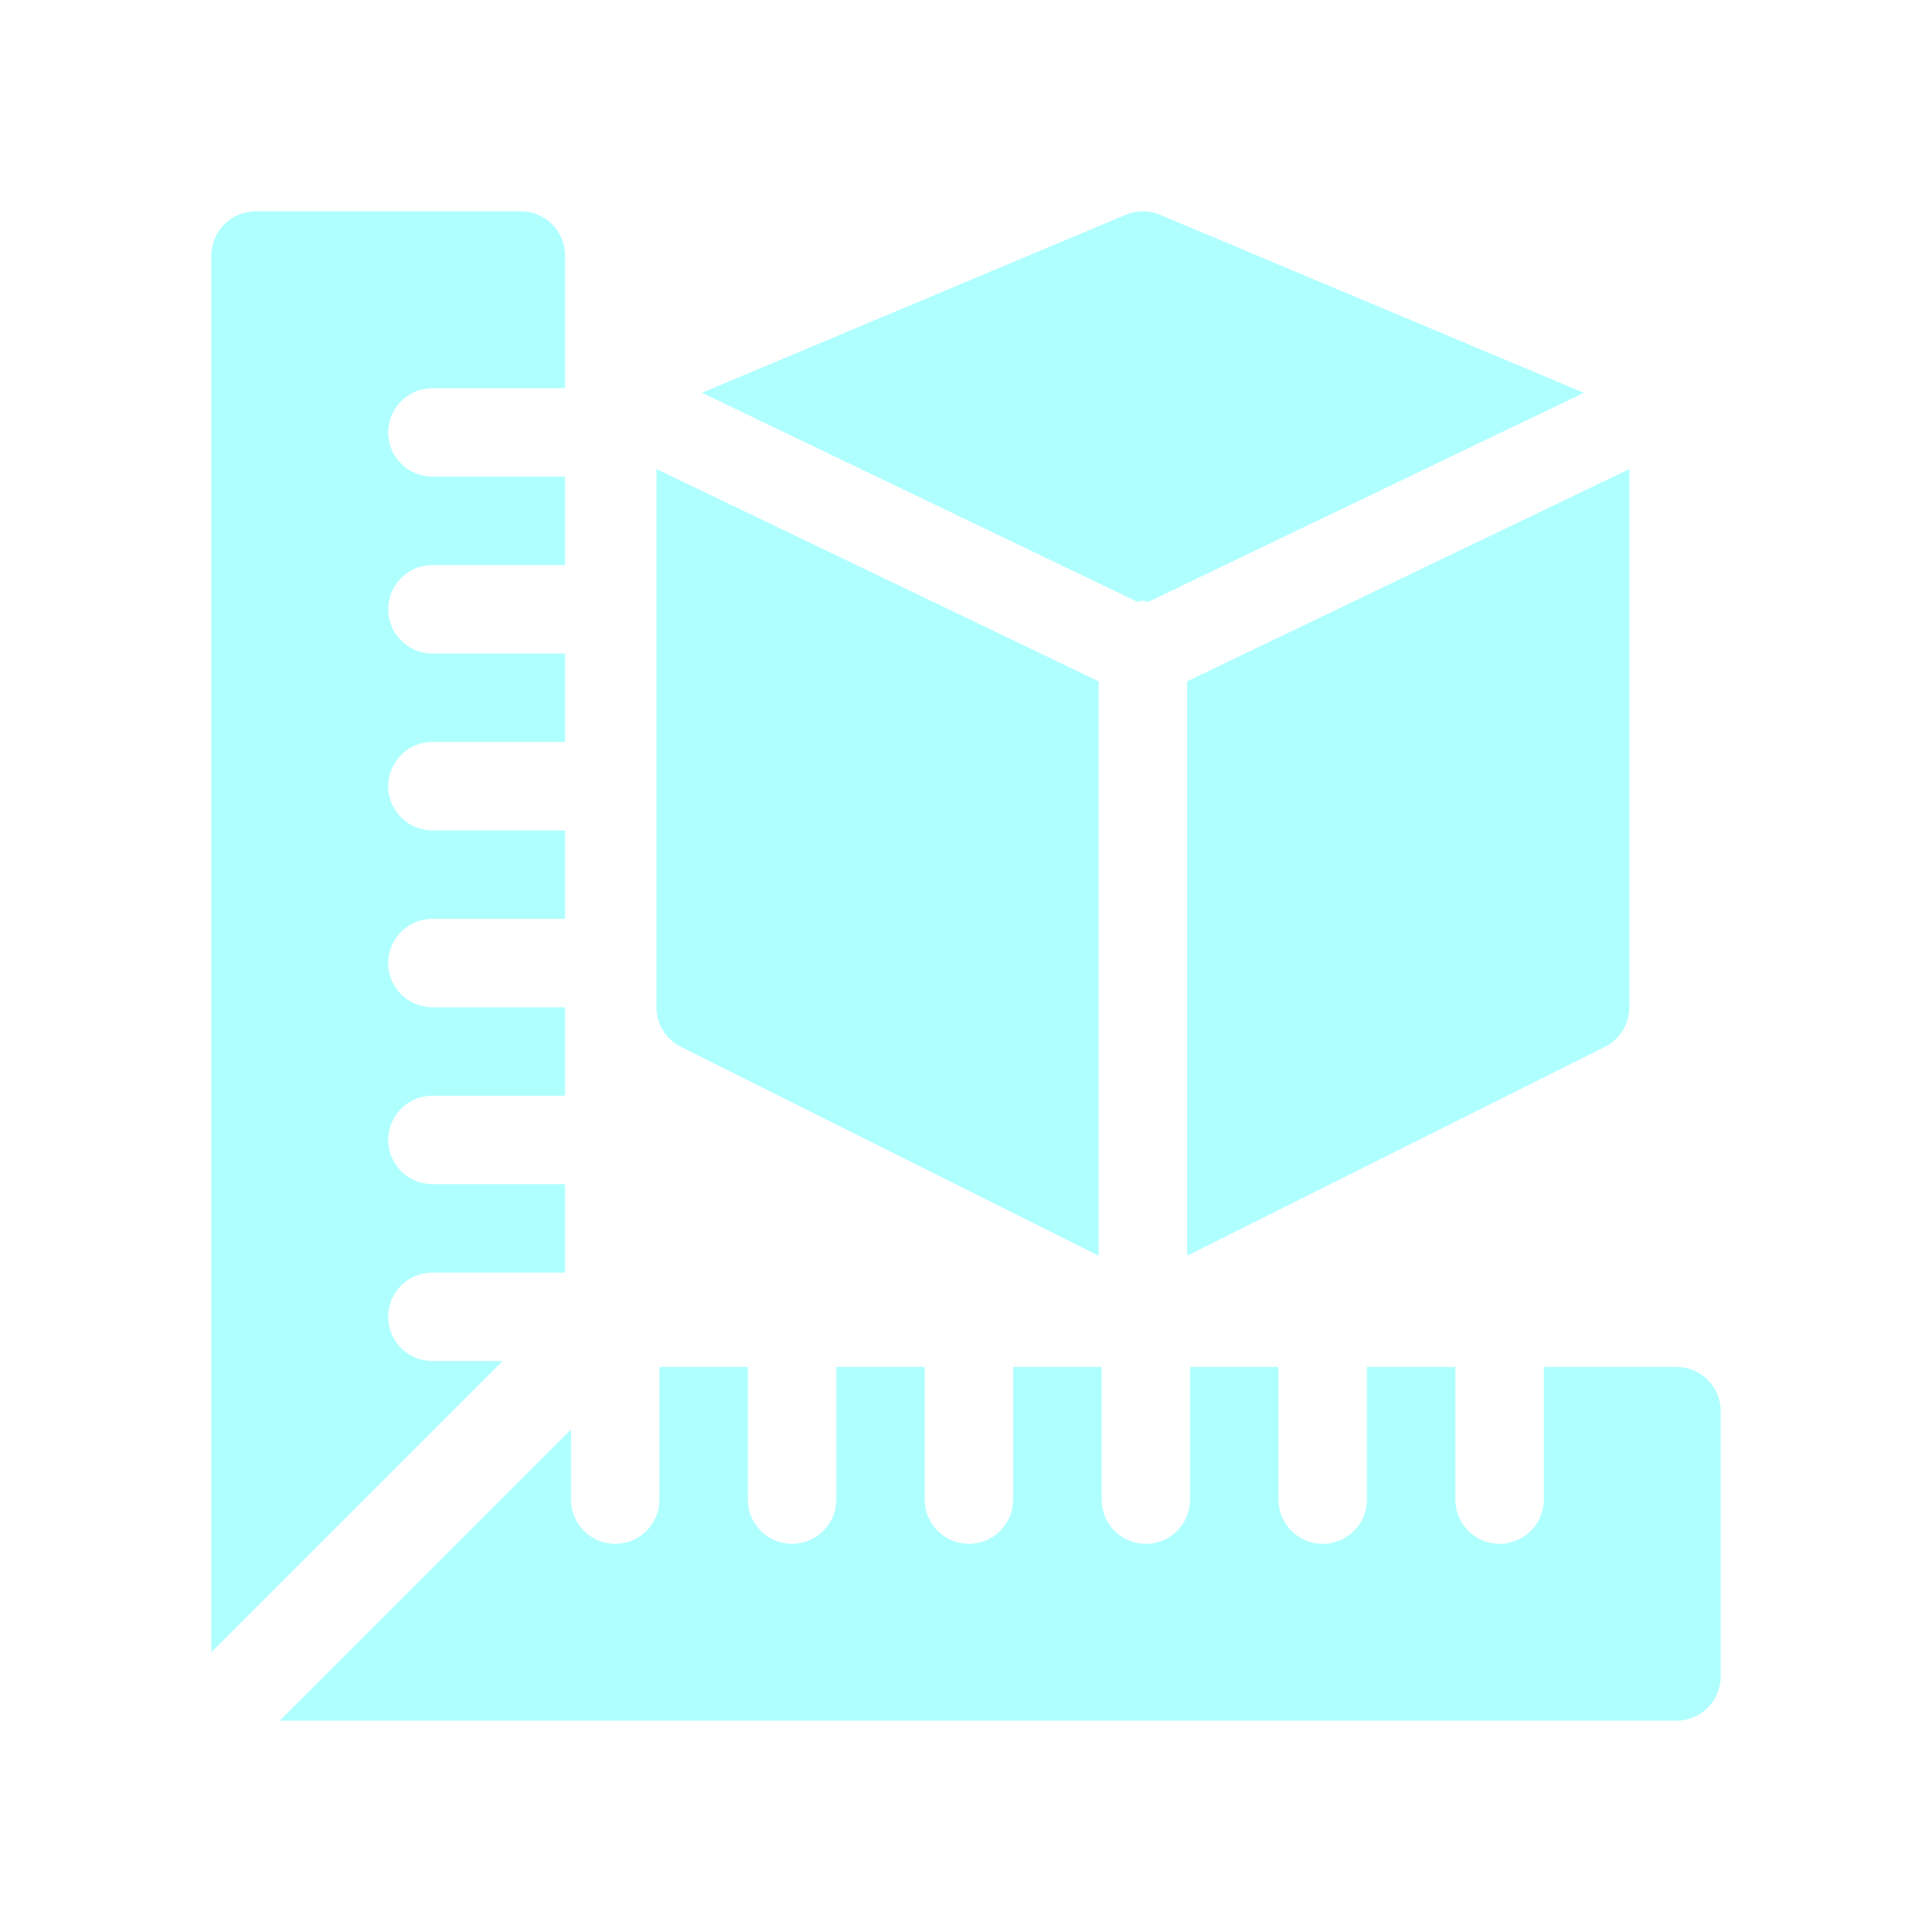
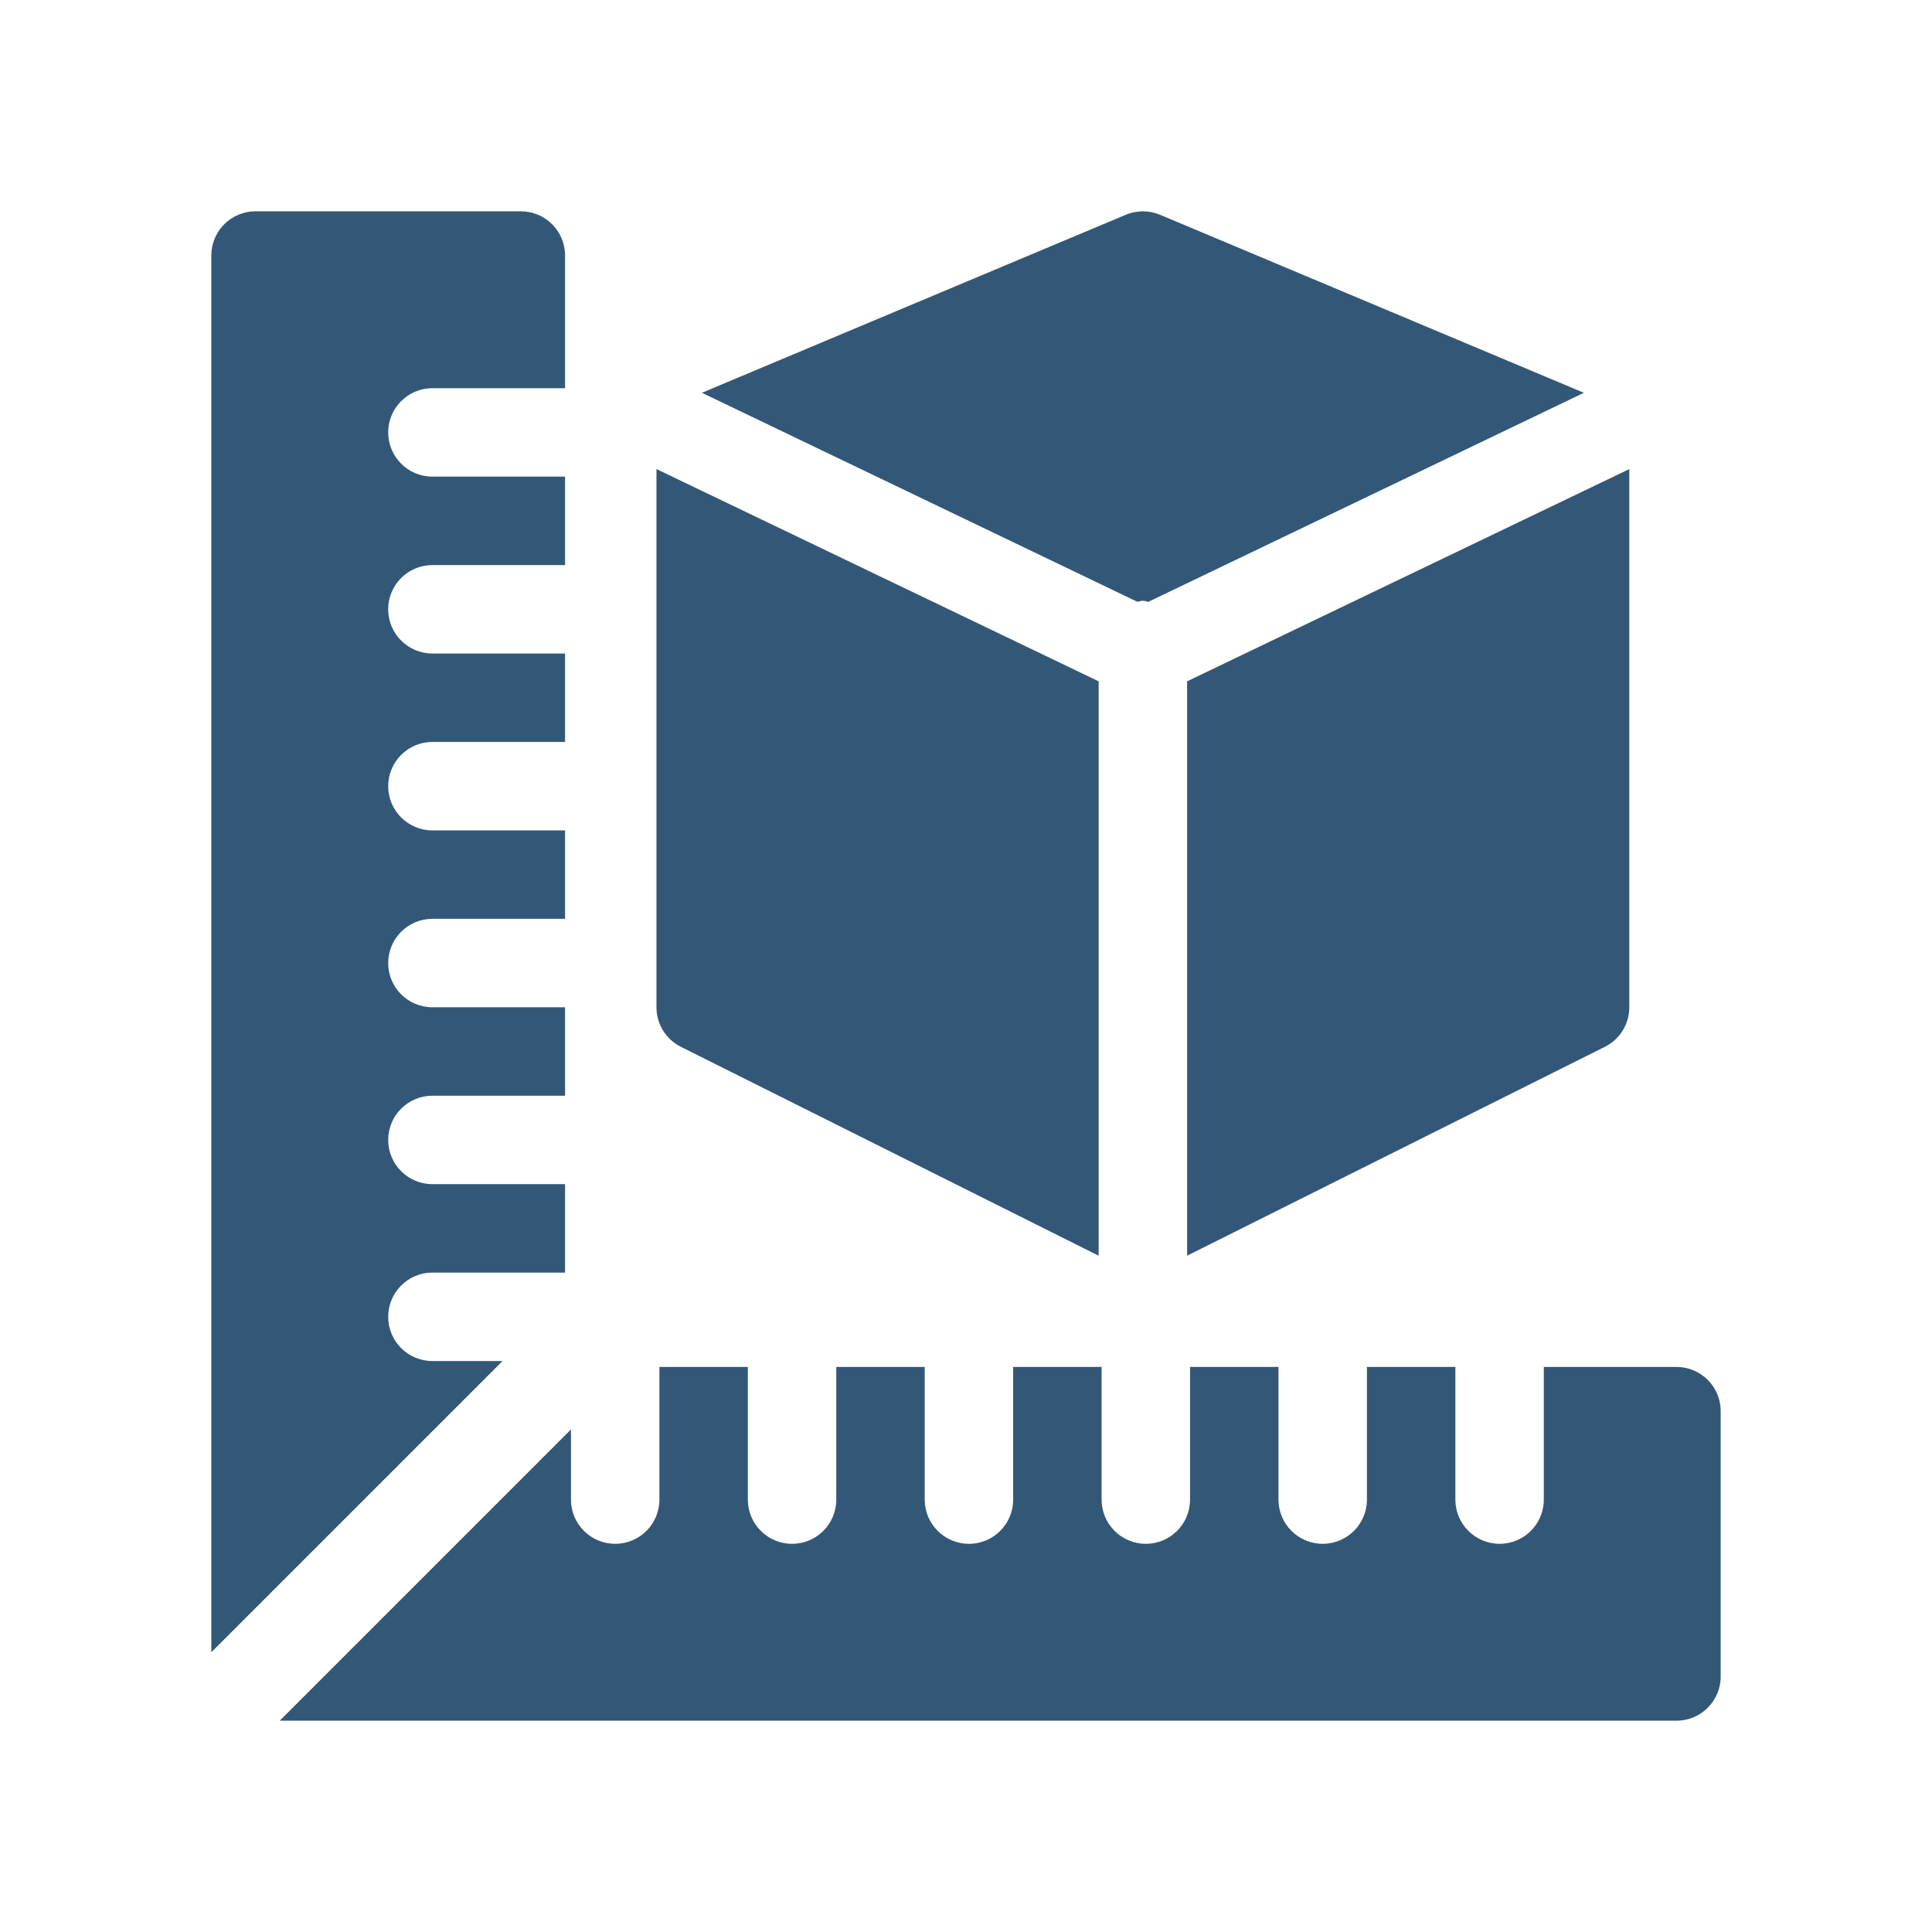
<svg xmlns="http://www.w3.org/2000/svg" version="1.1" id="Capa_1" x="0px" y="0px" viewBox="0 0 512 512" style="enable-background:new 0 0 512 512;" xml:space="preserve" width="512px" height="512px">
  <defs id="defs65" />
  <g id="g892" transform="matrix(0.78125,0,0,0.78125,56,56)" style="stroke-width:1.28">
    <g id="g6" style="stroke-width:1.28">
      <g id="g4" style="stroke-width:1.28">
-         <path id="path2" d="m 497,392 h -45 v 45 c 0,8.291 -6.709,15 -15,15 -8.291,0 -15,-6.709 -15,-15 v -45 h -30 v 15 30 c 0,8.291 -6.709,15 -15,15 -8.291,0 -15,-6.709 -15,-15 v -30 -15 h -30 v 45 c 0,8.291 -6.709,15 -15,15 -8.291,0 -15,-6.709 -15,-15 v -45 h -30 v 45 c 0,8.291 -6.709,15 -15,15 -8.291,0 -15,-6.709 -15,-15 v -45 h -30 v 45 c 0,8.291 -6.709,15 -15,15 -8.291,0 -15,-6.709 -15,-15 v -45 h -30 v 45 c 0,8.291 -6.709,15 -15,15 -8.291,0 -15,-6.709 -15,-15 V 413.211 L 23.211,512 H 497 c 8.291,0 15,-6.709 15,-15 v -90 c 0,-8.291 -6.709,-15 -15,-15 z" style="fill:#b0ffff;stroke-width:1.28" />
+         <path id="path2" d="m 497,392 h -45 v 45 c 0,8.291 -6.709,15 -15,15 -8.291,0 -15,-6.709 -15,-15 v -45 h -30 v 15 30 c 0,8.291 -6.709,15 -15,15 -8.291,0 -15,-6.709 -15,-15 v -30 -15 h -30 v 45 c 0,8.291 -6.709,15 -15,15 -8.291,0 -15,-6.709 -15,-15 v -45 h -30 v 45 c 0,8.291 -6.709,15 -15,15 -8.291,0 -15,-6.709 -15,-15 v -45 h -30 v 45 c 0,8.291 -6.709,15 -15,15 -8.291,0 -15,-6.709 -15,-15 v -45 h -30 v 45 c 0,8.291 -6.709,15 -15,15 -8.291,0 -15,-6.709 -15,-15 V 413.211 L 23.211,512 H 497 c 8.291,0 15,-6.709 15,-15 v -90 c 0,-8.291 -6.709,-15 -15,-15 z" style="fill:#335777;stroke-width:1.28" />
      </g>
    </g>
    <g id="g12" style="stroke-width:1.28">
      <g id="g10" style="stroke-width:1.28">
-         <path id="path8" d="m 75,60 h 45 V 15 C 120,6.709 113.291,0 105,0 H 15 C 6.709,0 0,6.709 0,15 V 488.789 L 98.789,390 H 75 c -8.291,0 -15,-6.709 -15,-15 0,-8.291 6.709,-15 15,-15 h 45 V 330 H 75 c -8.291,0 -15,-6.709 -15,-15 0,-8.291 6.709,-15 15,-15 h 45 V 270 H 75 c -8.291,0 -15,-6.709 -15,-15 0,-8.291 6.709,-15 15,-15 h 45 V 210 H 75 c -8.291,0 -15,-6.709 -15,-15 0,-8.291 6.709,-15 15,-15 h 45 V 150 H 75 c -8.291,0 -15,-6.709 -15,-15 0,-8.291 6.709,-15 15,-15 h 45 V 90 H 75 C 66.709,90 60,83.291 60,75 60,66.709 66.709,60 75,60 Z" style="fill:#b0ffff;stroke-width:1.28" />
+         <path id="path8" d="m 75,60 h 45 V 15 C 120,6.709 113.291,0 105,0 H 15 C 6.709,0 0,6.709 0,15 V 488.789 L 98.789,390 H 75 c -8.291,0 -15,-6.709 -15,-15 0,-8.291 6.709,-15 15,-15 h 45 V 330 H 75 c -8.291,0 -15,-6.709 -15,-15 0,-8.291 6.709,-15 15,-15 h 45 V 270 H 75 c -8.291,0 -15,-6.709 -15,-15 0,-8.291 6.709,-15 15,-15 h 45 V 210 H 75 c -8.291,0 -15,-6.709 -15,-15 0,-8.291 6.709,-15 15,-15 h 45 V 150 H 75 c -8.291,0 -15,-6.709 -15,-15 0,-8.291 6.709,-15 15,-15 h 45 V 90 H 75 C 66.709,90 60,83.291 60,75 60,66.709 66.709,60 75,60 Z" style="fill:#335777;stroke-width:1.28" />
      </g>
    </g>
    <g id="g18" style="stroke-width:1.28">
      <g id="g16" style="stroke-width:1.28">
-         <path id="path14" d="m 321.815,1.172 c -3.721,-1.553 -7.91,-1.553 -11.631,0 l -143.768,60.386 147.737,70.913 c 0.633,-0.08 1.191,-0.371 1.847,-0.371 0.656,0 1.216,0.291 1.849,0.372 L 465.593,61.563 Z" style="fill:#b0ffff;stroke-width:1.28" />
+         <path id="path14" d="m 321.815,1.172 c -3.721,-1.553 -7.91,-1.553 -11.631,0 l -143.768,60.386 147.737,70.913 c 0.633,-0.08 1.191,-0.371 1.847,-0.371 0.656,0 1.216,0.291 1.849,0.372 L 465.593,61.563 Z" style="fill:#335777;stroke-width:1.28" />
      </g>
    </g>
    <g id="g24" style="stroke-width:1.28">
      <g id="g22" style="stroke-width:1.28">
-         <path id="path20" d="M 151,87.431 V 270 c 0,5.684 3.208,10.869 8.291,13.418 L 301,354.272 V 159.435 Z" style="fill:#b0ffff;stroke-width:1.28" />
+         <path id="path20" d="M 151,87.431 V 270 c 0,5.684 3.208,10.869 8.291,13.418 L 301,354.272 V 159.435 Z" style="fill:#335777;stroke-width:1.28" />
      </g>
    </g>
    <g id="g30" style="stroke-width:1.28">
      <g id="g28" style="stroke-width:1.28">
-         <path id="path26" d="M 331,159.435 V 354.272 L 472.709,283.418 C 477.792,280.869 481,275.684 481,270 V 87.44 Z" style="fill:#b0ffff;stroke-width:1.28" />
+         <path id="path26" d="M 331,159.435 V 354.272 L 472.709,283.418 C 477.792,280.869 481,275.684 481,270 V 87.44 Z" style="fill:#335777;stroke-width:1.28" />
      </g>
    </g>
  </g>
  <g id="g32" />
  <g id="g34" />
  <g id="g36" />
  <g id="g38" />
  <g id="g40" />
  <g id="g42" />
  <g id="g44" />
  <g id="g46" />
  <g id="g48" />
  <g id="g50" />
  <g id="g52" />
  <g id="g54" />
  <g id="g56" />
  <g id="g58" />
  <g id="g60" />
</svg>
